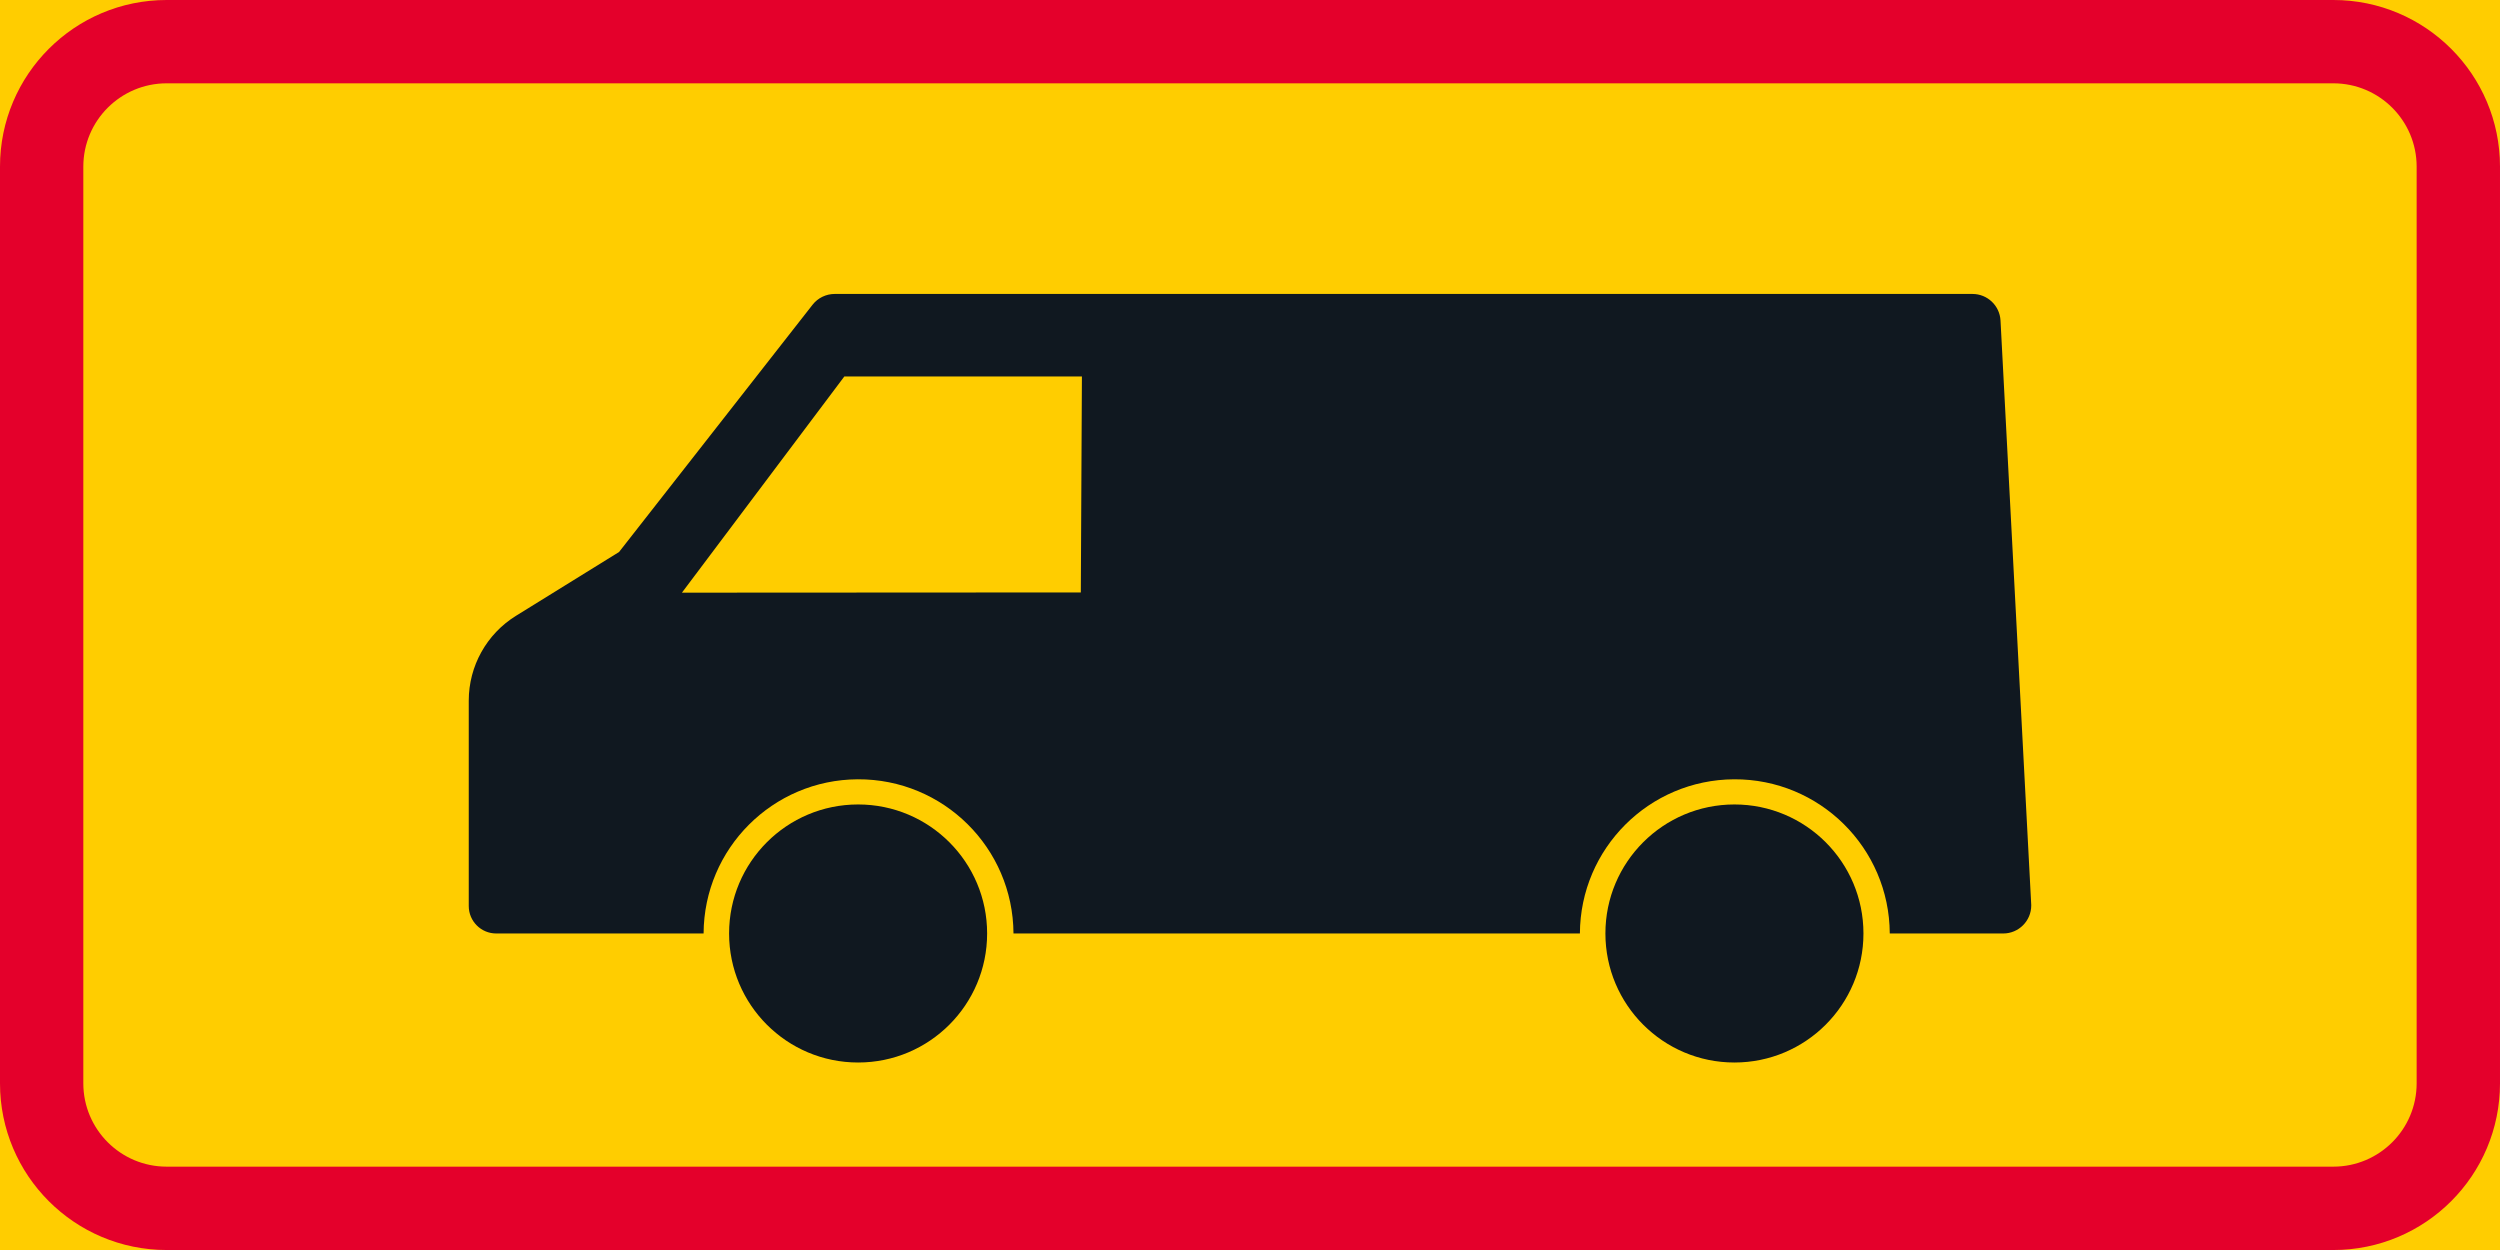
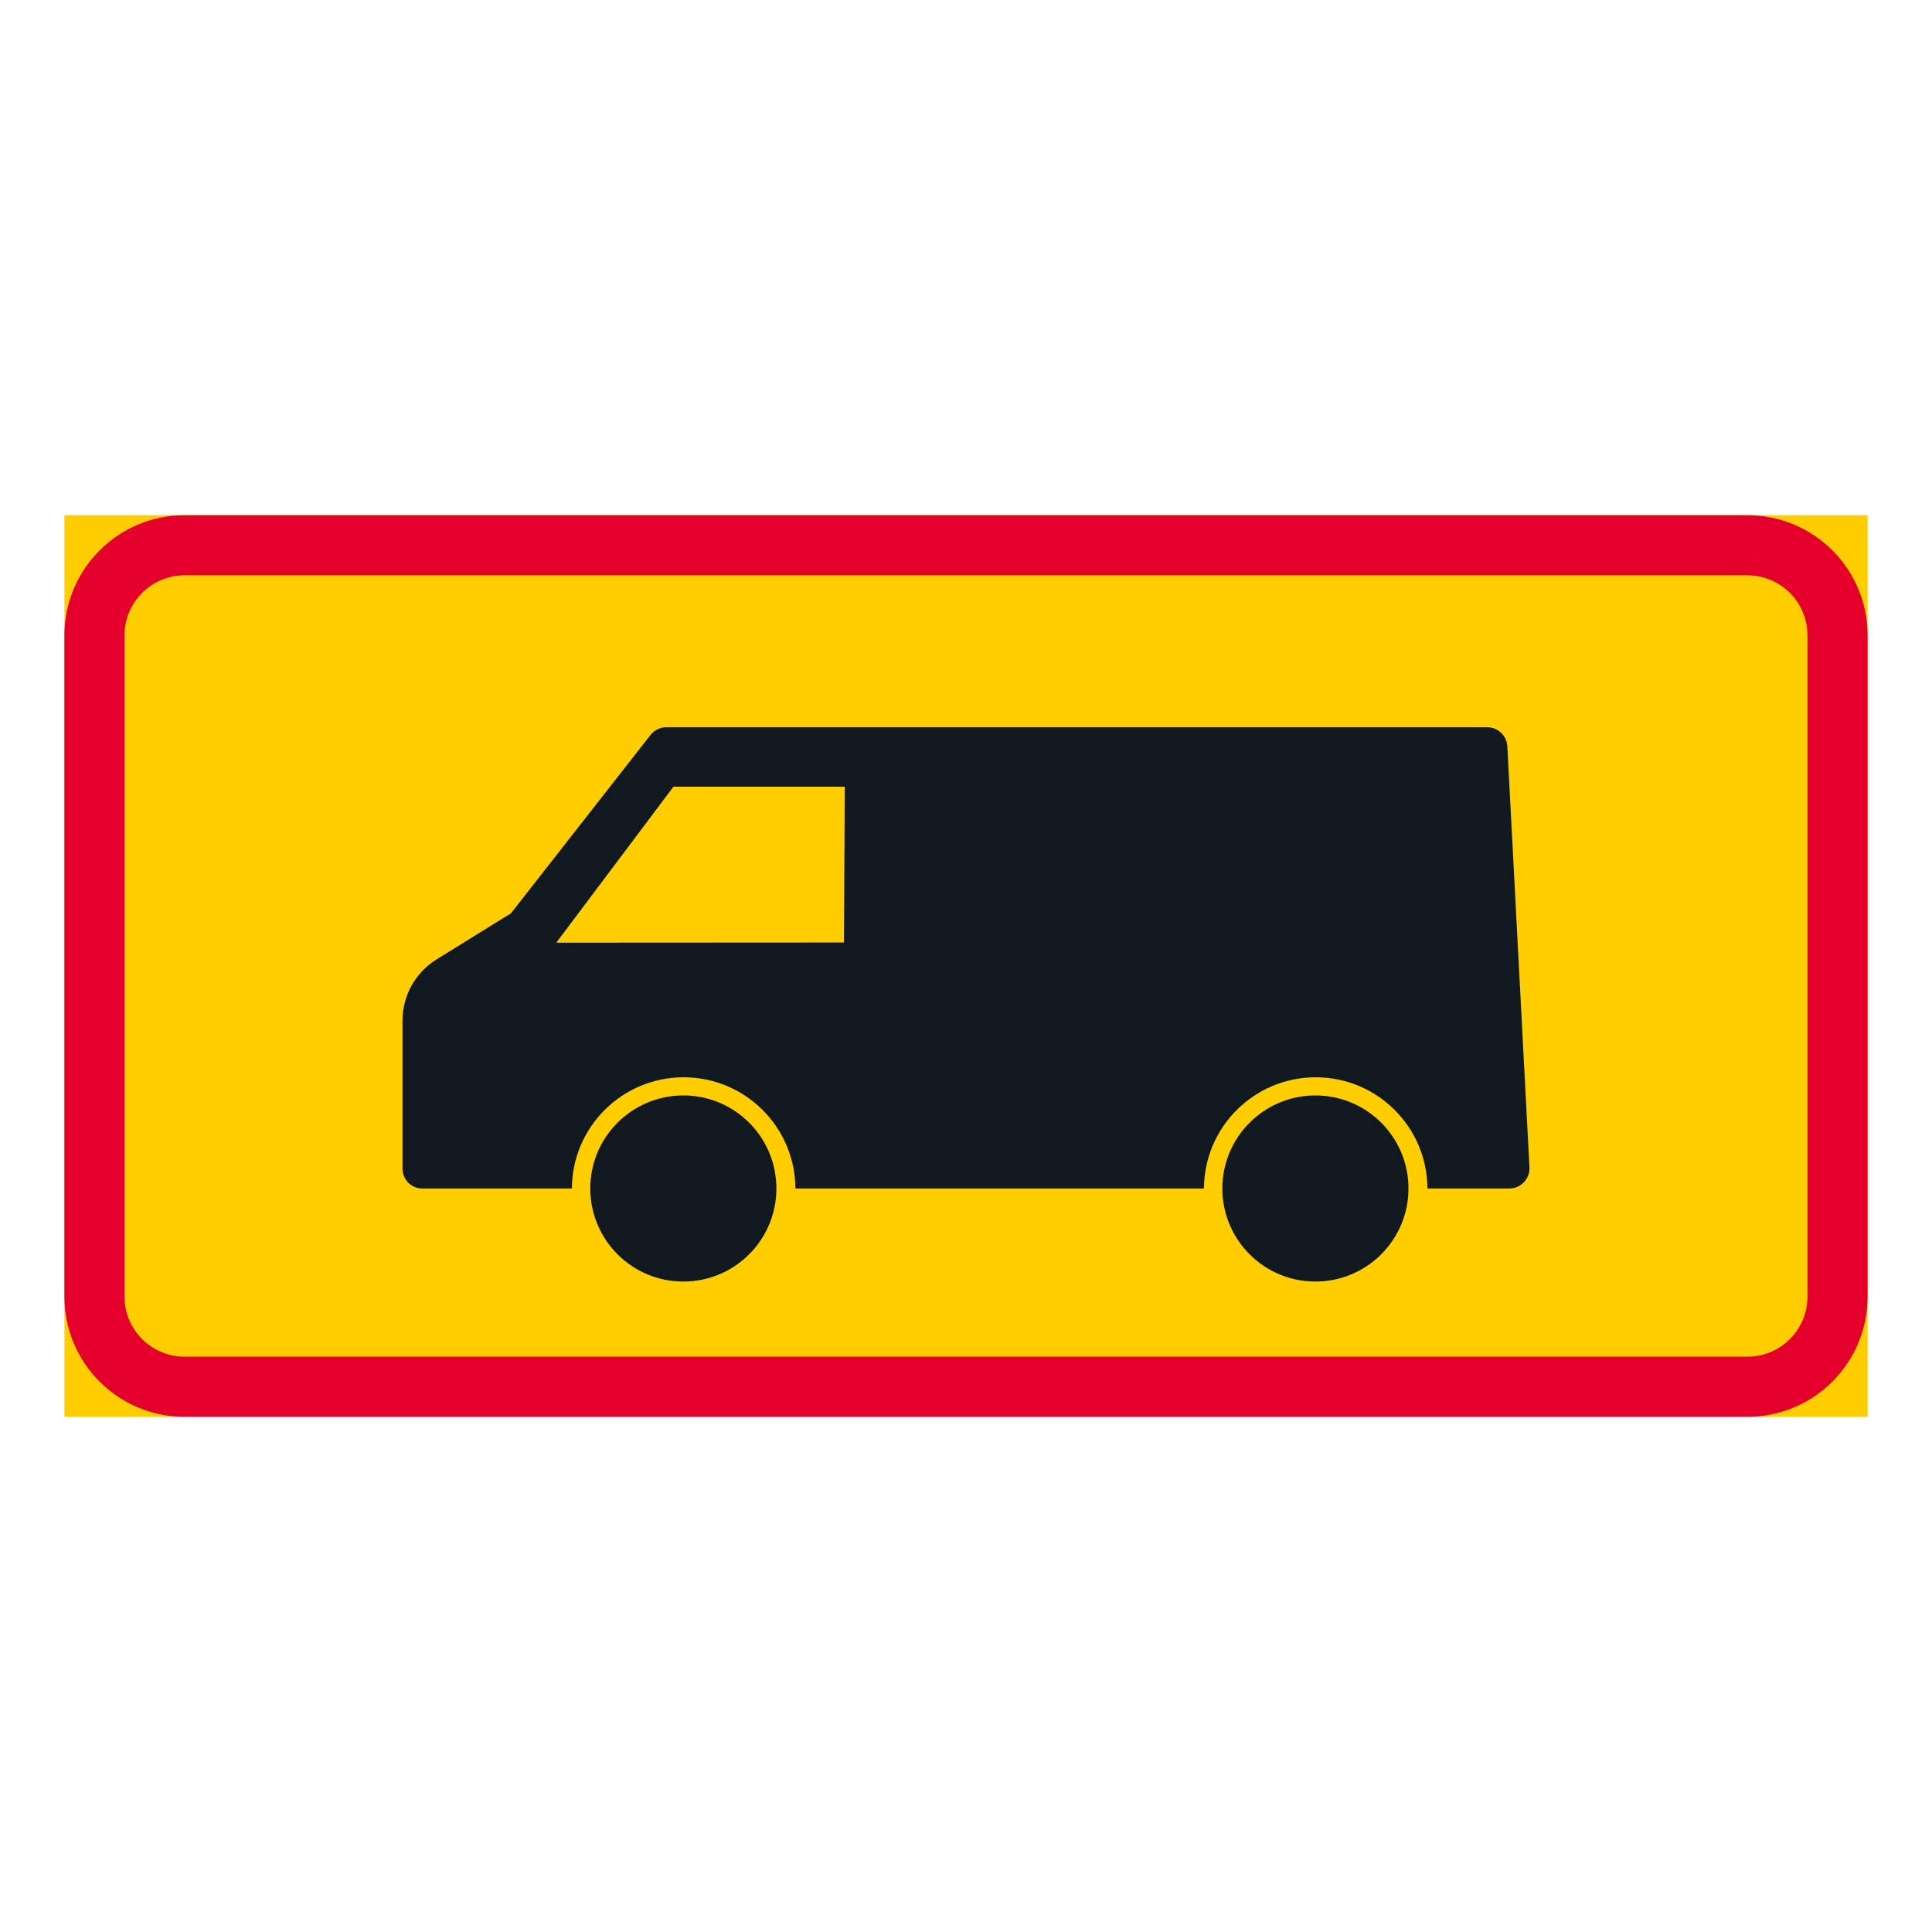
- <svg xmlns="http://www.w3.org/2000/svg" version="1.1" id="Layer_1" x="0px" y="0px" width="396.849" height="198.427" viewBox="0 0 396.849 198.427" xml:space="preserve">
-   <defs id="defs1395" />
-   <g id="LWPOLYLINE_2_" transform="translate(-14.174,-113.385)">
-     <rect x="14.174" y="113.385" style="fill:#ffcd00" width="396.849" height="198.426" id="rect1371" />
+ <svg xmlns="http://www.w3.org/2000/svg" version="1.1" id="Layer_1" x="0px" y="0px" width="425.197px" height="425.196px" viewBox="0 0 425.197 425.196" style="enable-background:new 0 0 425.197 425.196;" xml:space="preserve">
+   <g id="LWPOLYLINE_2_">
+     <rect x="14.174" y="113.385" style="fill:#FFCD00;" width="396.849" height="198.426" />
  </g>
-   <g id="LWPOLYLINE" transform="translate(-14.174,-113.385)">
-     <path style="fill:#e4002b" d="m 40.627,311.812 h 343.941 c 14.608,0 26.454,-11.846 26.454,-26.459 V 139.839 c 0,-14.608 -11.846,-26.454 -26.454,-26.454 H 40.627 c -14.607,0 -26.453,11.846 -26.453,26.454 v 145.513 c 0,14.614 11.846,26.46 26.453,26.46 z" id="path1374" />
+   <g id="LWPOLYLINE">
+     <path style="fill:#E4002B;" d="M40.627,311.812h343.941c14.608,0,26.454-11.846,26.454-26.459V139.839   c0-14.608-11.846-26.454-26.454-26.454H40.627c-14.607,0-26.453,11.846-26.453,26.454v145.513   C14.174,299.966,26.02,311.812,40.627,311.812z" />
  </g>
-   <g id="LWPOLYLINE_1_" transform="translate(-14.174,-113.385)">
-     <path style="fill:#ffcd00" d="m 40.627,298.579 h 343.941 c 7.304,0 13.223,-5.918 13.223,-13.227 V 139.839 c 0,-7.304 -5.919,-13.228 -13.223,-13.228 H 40.627 c -7.304,0 -13.227,5.924 -13.227,13.228 v 145.513 c 0.001,7.309 5.924,13.227 13.227,13.227 z" id="path1377" />
+   <g id="LWPOLYLINE_1_">
+     <path style="fill:#FFCD00;" d="M40.627,298.579h343.941c7.304,0,13.223-5.918,13.223-13.227V139.839   c0-7.304-5.919-13.228-13.223-13.228H40.627c-7.304,0-13.227,5.924-13.227,13.228v145.513   C27.401,292.661,33.324,298.579,40.627,298.579z" />
  </g>
-   <g id="ELLIPSE_2_" transform="translate(-14.174,-113.385)">
-     <path style="fill:#101820" d="m 170.87,261.565 c 0,-11.316 -9.164,-20.48 -20.479,-20.48 -11.313,0 -20.481,9.164 -20.481,20.48 0,11.309 9.169,20.482 20.481,20.482 11.315,10e-4 20.479,-9.173 20.479,-20.482" id="path1380" />
+   <g id="ELLIPSE_2_">
+     <path style="fill:#101820;" d="M170.87,261.565c0-11.316-9.164-20.48-20.479-20.48c-11.313,0-20.481,9.164-20.481,20.48   c0,11.309,9.169,20.482,20.481,20.482C161.706,282.048,170.87,272.874,170.87,261.565" />
  </g>
-   <g id="LWPOLYLINE_14_" transform="translate(-14.174,-113.385)">
-     <path style="fill:#101820" d="m 264.966,261.565 h -89.911 c -0.073,-13.586 -11.134,-24.543 -24.724,-24.475 -13.486,0.064 -24.406,10.984 -24.47,24.475 H 92.938 c -2.403,0 -4.354,-1.951 -4.354,-4.357 v -32.605 c 0,-5.484 2.836,-10.582 7.505,-13.469 l 16.354,-10.125 30.722,-39.257 c 0.843,-1.075 2.138,-1.705 3.506,-1.705 h 180.614 c 2.371,0 4.322,1.851 4.45,4.218 l 4.869,92.616 c 0.009,0.076 0.009,0.154 0.009,0.232 0,2.457 -1.997,4.453 -4.449,4.453 h -18.01 c -0.064,-13.586 -11.135,-24.543 -24.712,-24.475 -13.487,0.064 -24.411,10.984 -24.476,24.474 z" id="path1383" />
+   <g id="LWPOLYLINE_14_">
+     <path style="fill:#101820;" d="M264.966,261.565h-89.911c-0.073-13.586-11.134-24.543-24.724-24.475   c-13.486,0.064-24.406,10.984-24.47,24.475H92.938c-2.403,0-4.354-1.951-4.354-4.357v-32.605c0-5.484,2.836-10.582,7.505-13.469   l16.354-10.125l30.722-39.257c0.843-1.075,2.138-1.705,3.506-1.705h180.614c2.371,0,4.322,1.851,4.45,4.218l4.869,92.616   c0.009,0.076,0.009,0.154,0.009,0.232c0,2.457-1.997,4.453-4.449,4.453h-18.01c-0.064-13.586-11.135-24.543-24.712-24.475   C275.955,237.155,265.031,248.075,264.966,261.565z" />
  </g>
-   <g id="CIRCLE_2_" transform="translate(-14.174,-113.385)">
-     <path style="fill:#101820" d="m 309.977,261.565 c 0,-11.316 -9.164,-20.48 -20.48,-20.48 -11.308,0 -20.481,9.164 -20.481,20.48 0,11.309 9.174,20.482 20.481,20.482 11.316,10e-4 20.48,-9.173 20.48,-20.482 z" id="path1386" />
+   <g id="CIRCLE_2_">
+     <path style="fill:#101820;" d="M309.977,261.565c0-11.316-9.164-20.48-20.48-20.48c-11.308,0-20.481,9.164-20.481,20.48   c0,11.309,9.174,20.482,20.481,20.482C300.813,282.048,309.977,272.874,309.977,261.565L309.977,261.565z" />
  </g>
-   <g id="LWPOLYLINE_15_" transform="translate(-14.174,-113.385)">
-     <polygon style="fill:#ffcd00" points="122.423,207.464 185.743,207.429 185.916,173.141 148.207,173.141 " id="polygon1389" />
+   <g id="LWPOLYLINE_15_">
+     <polygon style="fill:#FFCD00;" points="185.916,173.141 148.207,173.141 122.423,207.464 185.743,207.429  " />
  </g>
</svg>
